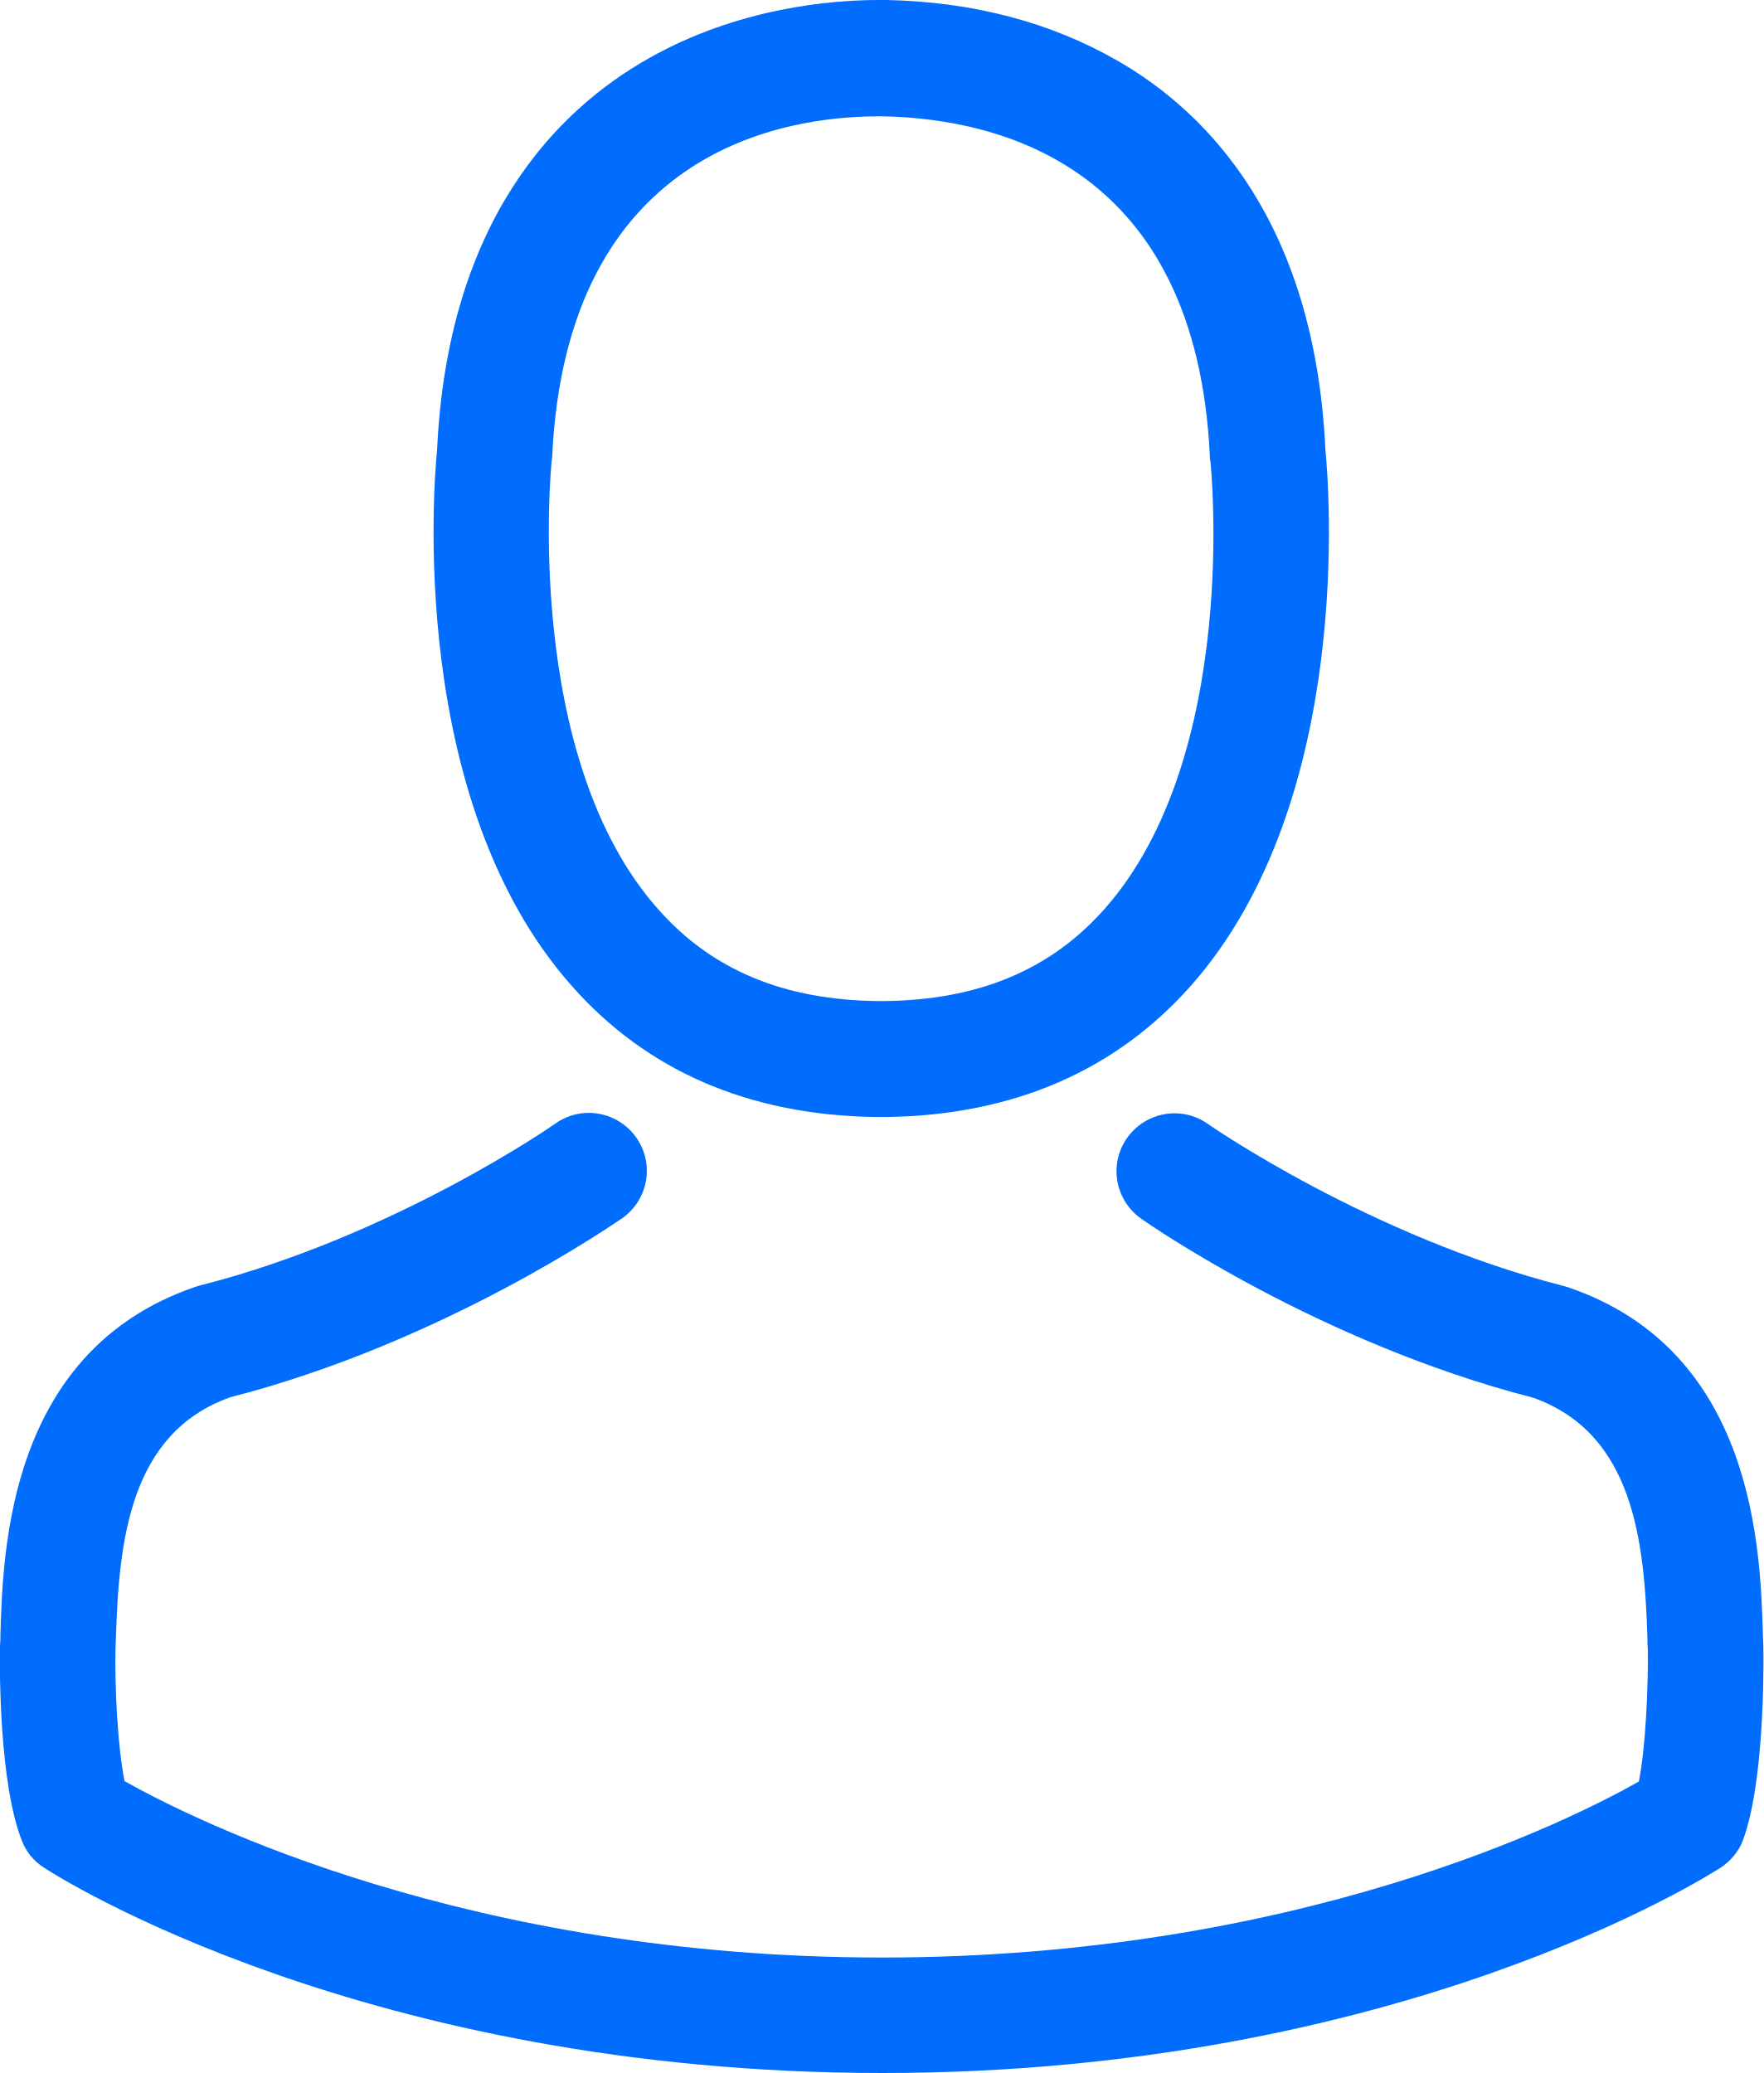
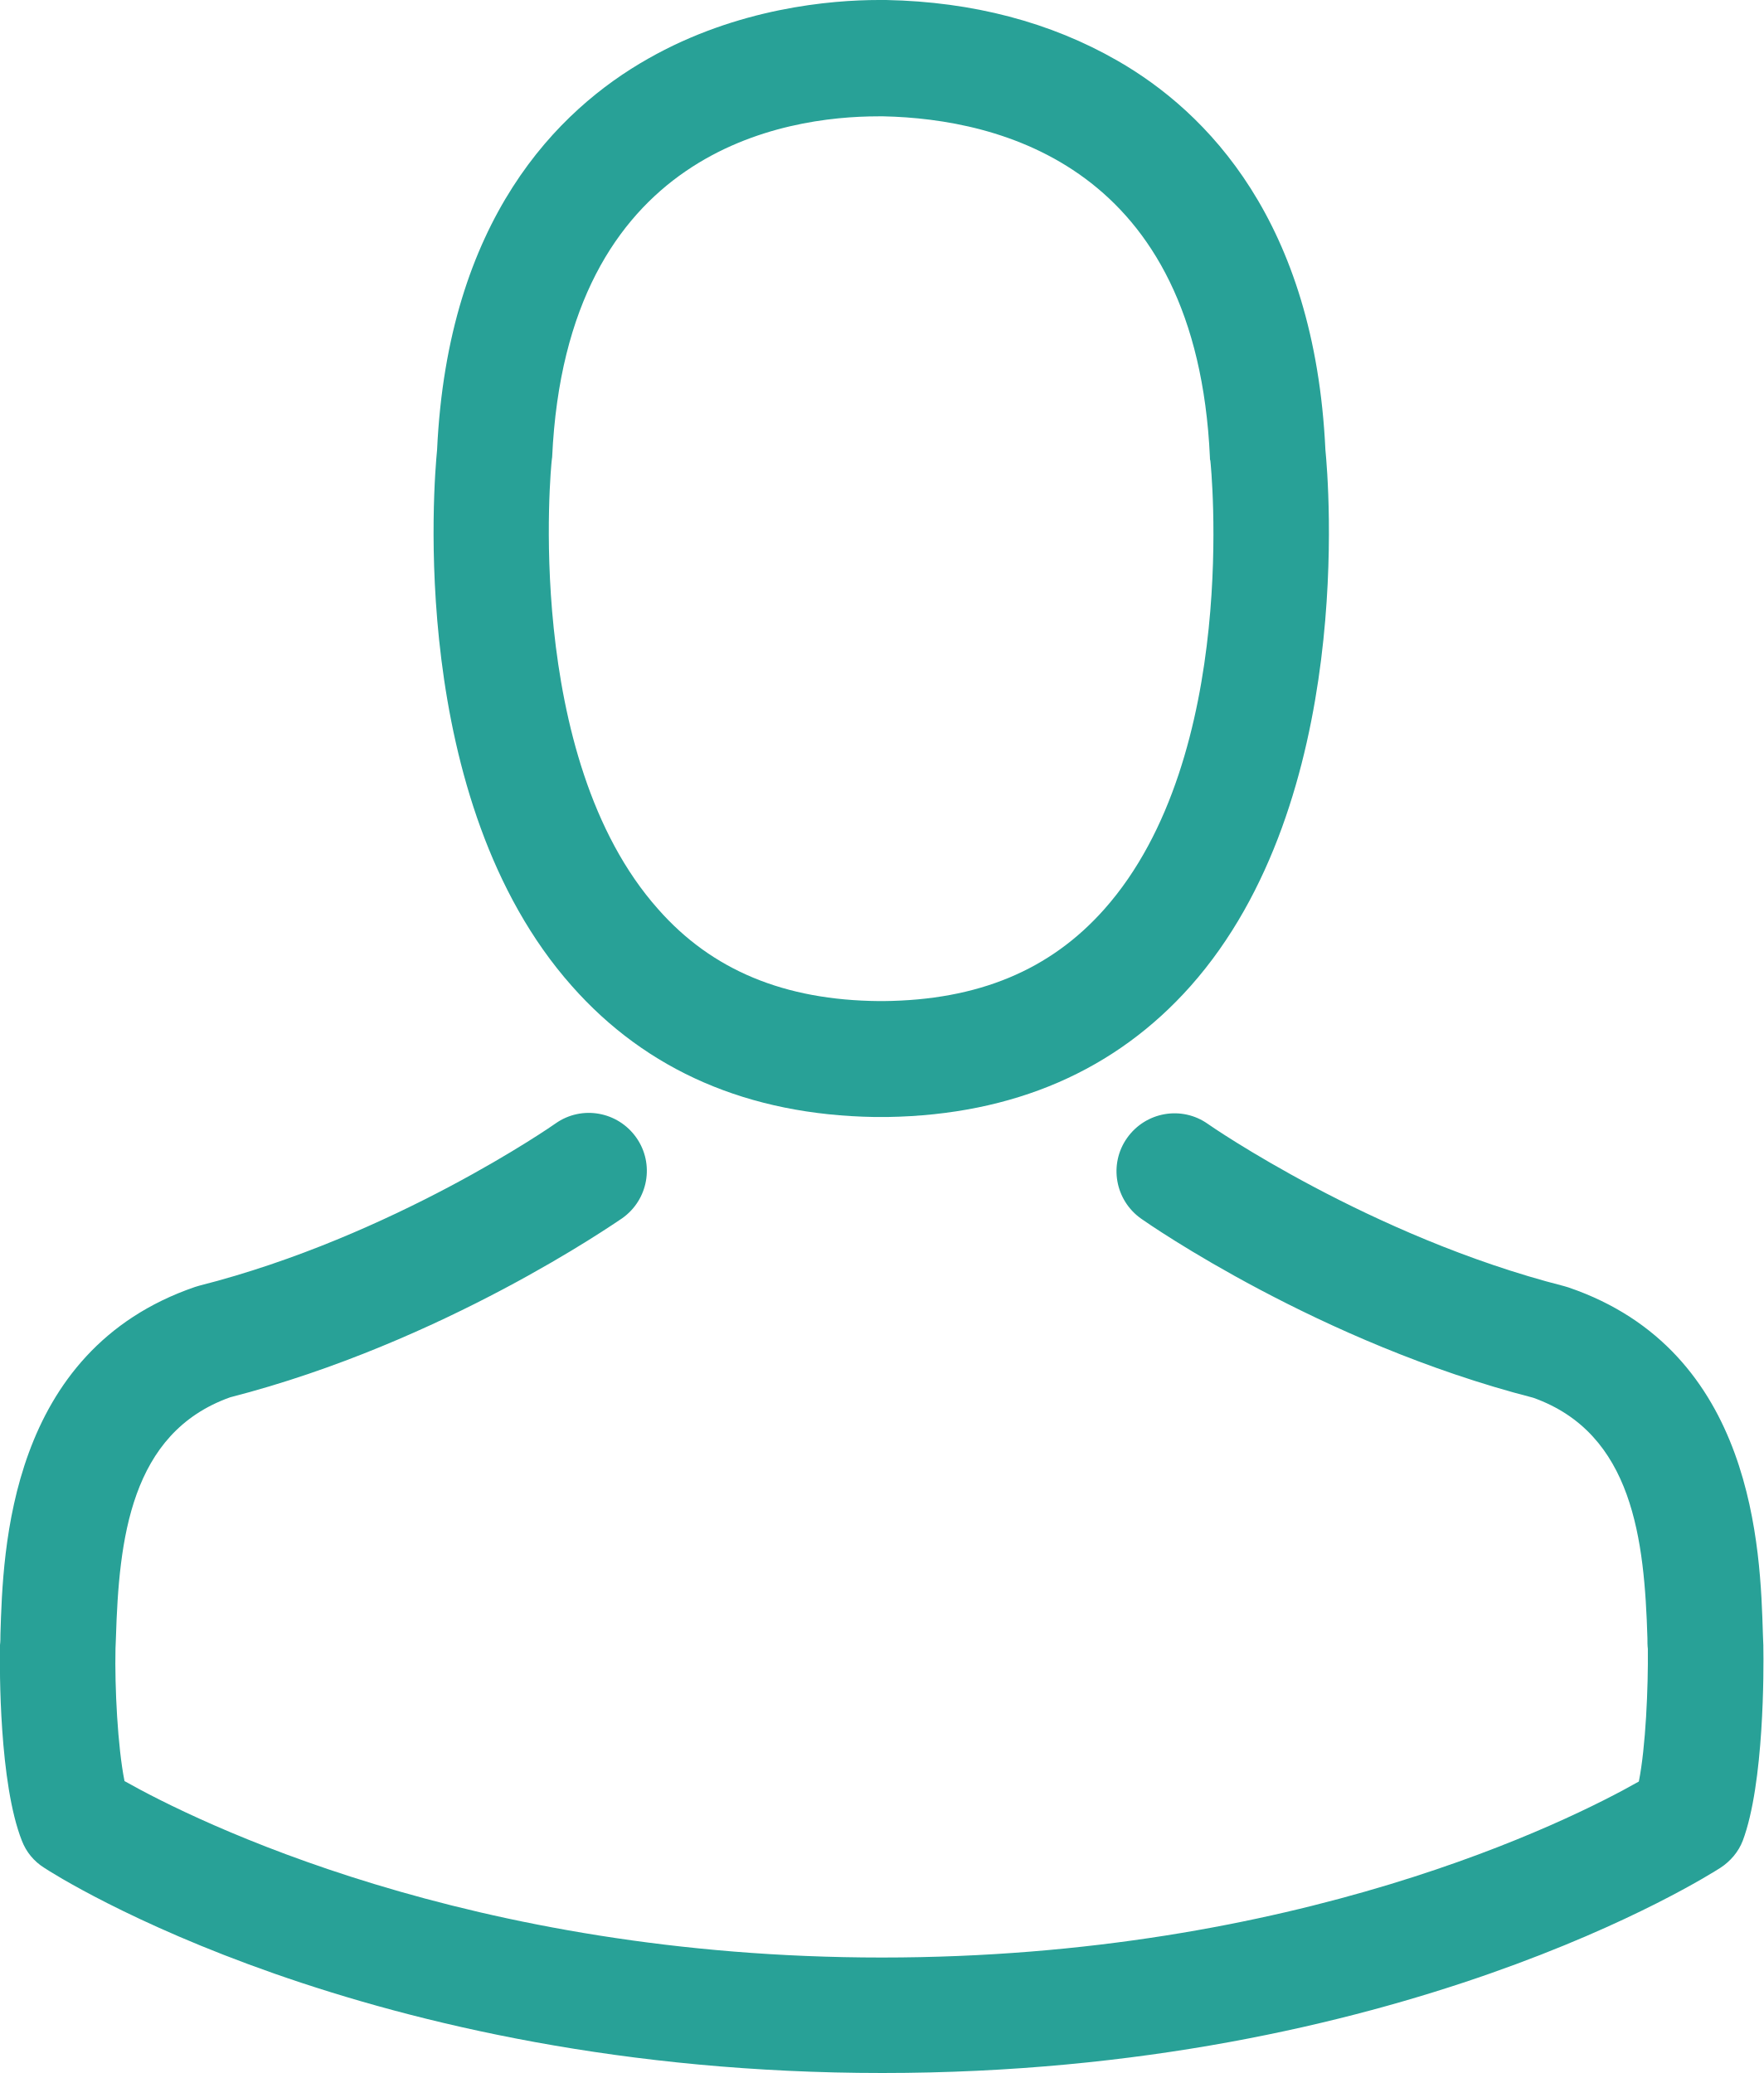
<svg xmlns="http://www.w3.org/2000/svg" version="1.1" id="Capa_1" x="0px" y="0px" viewBox="0 0 410.8 482.9" style="enable-background:new 0 0 410.8 482.9;" xml:space="preserve">
  <style type="text/css">
- 	.st0{fill:#006DFF;}
+ 	.st0{fill:#28A197;}
</style>
  <g>
    <g>
      <path class="st0" d="M203.6,260.2c0.5,0,1,0,1.6,0c0.2,0,0.4,0,0.6,0c0.3,0,0.7,0,1,0c29.3-0.5,53-10.8,70.5-30.5    c38.5-43.4,32.1-117.8,31.4-124.9C306.2,51.5,281,26,260.2,14.1C244.7,5.2,226.6,0.4,206.4,0h-0.7c-0.1,0-0.3,0-0.4,0h-0.6    c-11.1,0-32.9,1.8-53.8,13.7c-21,11.9-46.6,37.4-49.1,91.1c-0.7,7.1-7.1,81.5,31.4,124.9C150.6,249.4,174.3,259.7,203.6,260.2z     M128.5,107.3c0-0.3,0.1-0.6,0.1-0.8c3.3-71.7,54.2-79.4,76-79.4h0.4c0.2,0,0.5,0,0.8,0c27,0.6,72.9,11.6,76,79.4    c0,0.3,0,0.6,0.1,0.8c0.1,0.7,7.1,68.7-24.7,104.5c-12.6,14.2-29.4,21.2-51.5,21.4c-0.2,0-0.3,0-0.5,0l0,0c-0.2,0-0.3,0-0.5,0    c-22-0.2-38.9-7.2-51.4-21.4C121.6,176.2,128.4,107.9,128.5,107.3z" />
      <path class="st0" d="M410.7,383.6c0-0.1,0-0.2,0-0.3c0-0.8-0.1-1.6-0.1-2.5c-0.6-19.8-1.9-66.1-45.3-80.9c-0.3-0.1-0.7-0.2-1-0.3    c-45.1-11.5-82.6-37.5-83-37.8c-6.1-4.3-14.5-2.8-18.8,3.3c-4.3,6.1-2.8,14.5,3.3,18.8c1.7,1.2,41.5,28.9,91.3,41.7    c23.3,8.3,25.9,33.2,26.6,56c0,0.9,0,1.7,0.1,2.5c0.1,9-0.5,22.9-2.1,30.9c-16.2,9.2-79.7,41-176.3,41    c-96.2,0-160.1-31.9-176.4-41.1c-1.6-8-2.3-21.9-2.1-30.9c0-0.8,0.1-1.6,0.1-2.5c0.7-22.8,3.3-47.7,26.6-56    c49.8-12.8,89.6-40.6,91.3-41.7c6.1-4.3,7.6-12.7,3.3-18.8c-4.3-6.1-12.7-7.6-18.8-3.3c-0.4,0.3-37.7,26.3-83,37.8    c-0.4,0.1-0.7,0.2-1,0.3C2,314.7,0.7,361,0.1,380.7c0,0.9,0,1.7-0.1,2.5c0,0.1,0,0.2,0,0.3c-0.1,5.2-0.2,31.9,5.1,45.3    c1,2.6,2.8,4.8,5.2,6.3c3,2,74.9,47.8,195.2,47.8s192.2-45.9,195.2-47.8c2.3-1.5,4.2-3.7,5.2-6.3    C410.9,415.5,410.8,388.8,410.7,383.6z" />
    </g>
  </g>
</svg>
